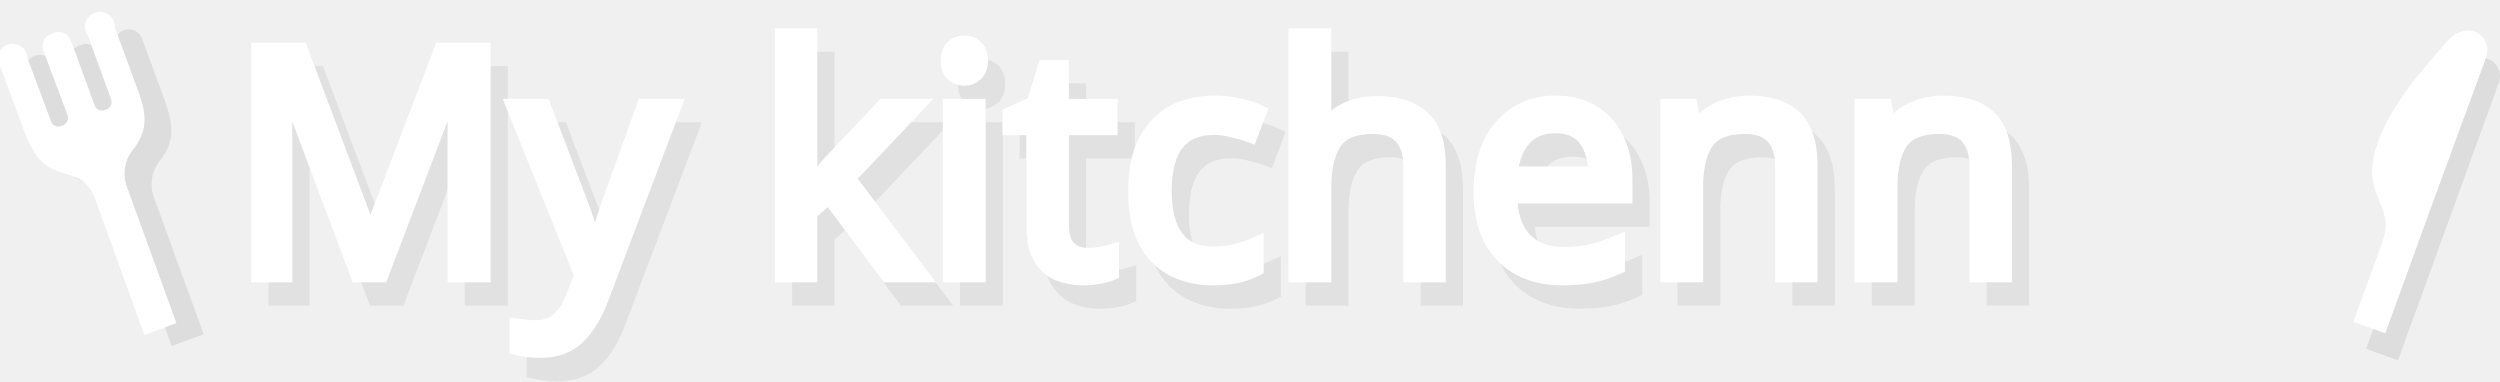
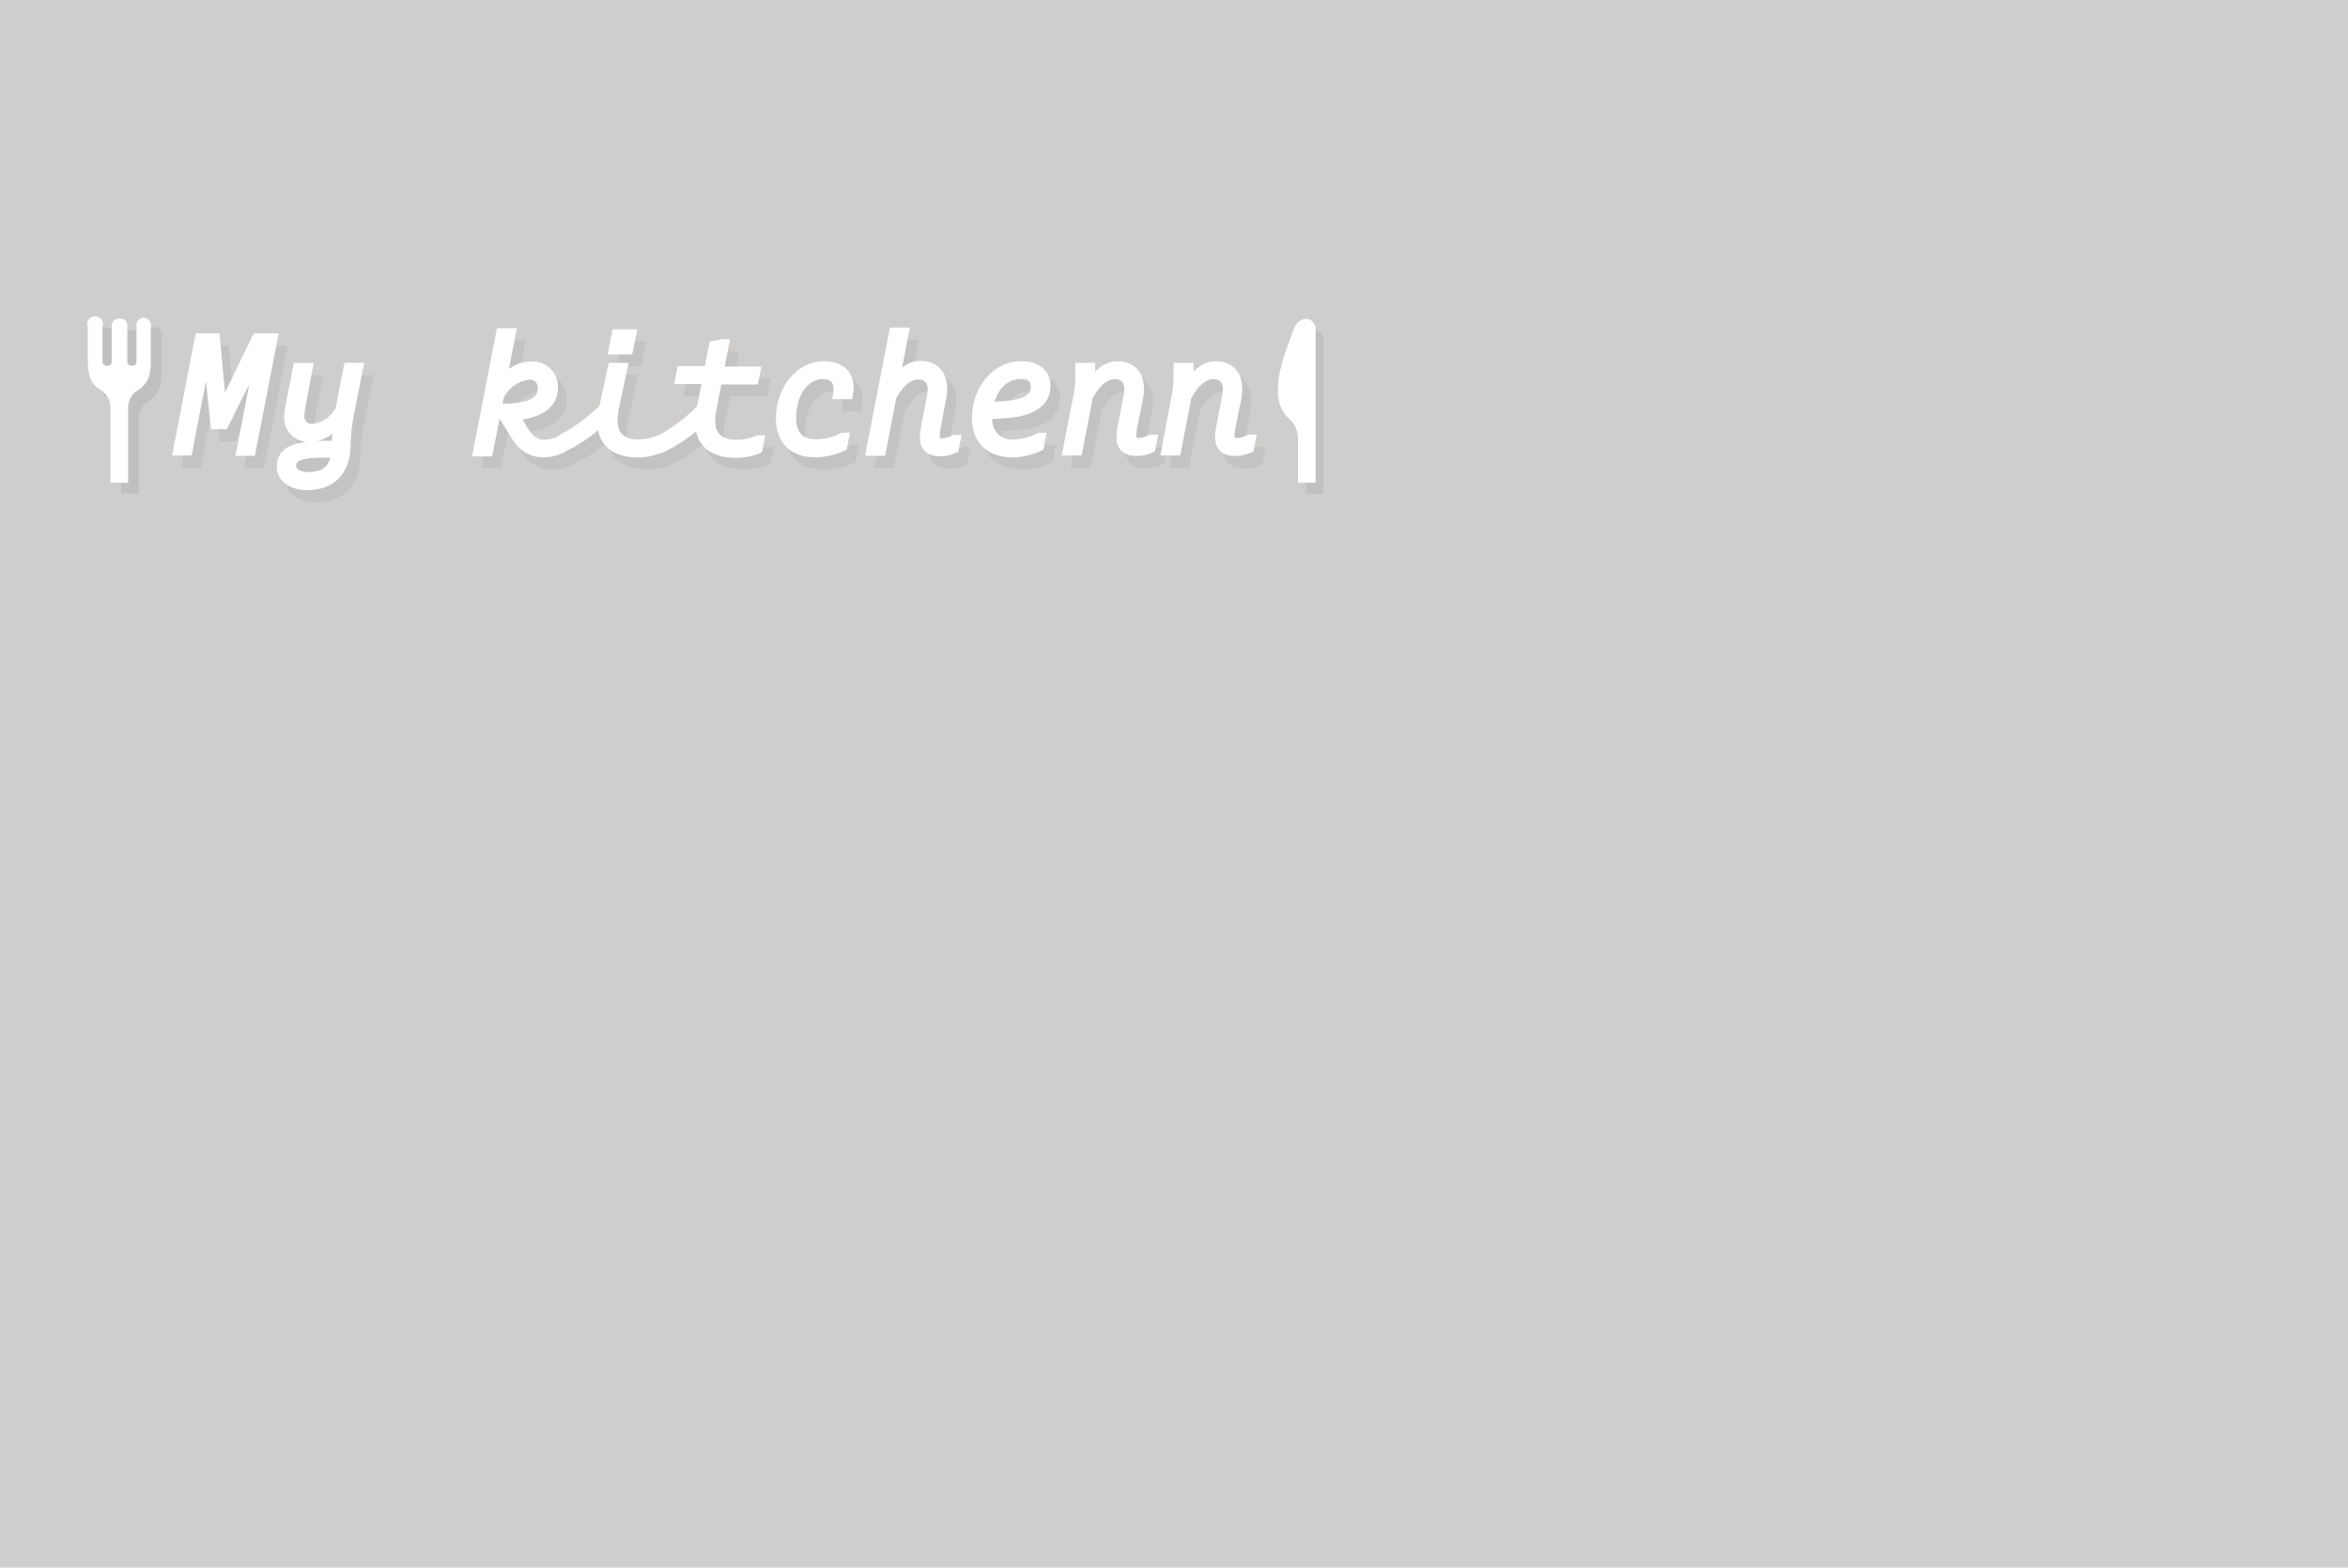
- <svg xmlns="http://www.w3.org/2000/svg" viewBox="0 0 166.92 25.47">
+ <svg xmlns="http://www.w3.org/2000/svg" viewBox="0 0 301 201">
  <defs>
-     <style>.cls-1{opacity:0.1;fill:#595757;stroke:#595757;}.cls-1,.cls-2{font-size:21px;stroke-miterlimit:10;font-family:DicoMono-Script, Dico Mono;}.cls-2,.cls-4{fill:#fff;}.cls-2{stroke:#fff;}.cls-3{fill:#727171;opacity:0.15;}</style>
+     <style>.cls-1{fill:#231815;stroke:#231815;opacity:0.16;}.cls-1,.cls-3,.cls-4{stroke-miterlimit:10;}.cls-2{opacity:0.1;}.cls-3{fill:#595757;stroke:#595757;}.cls-4,.cls-6{fill:#fff;}.cls-4{stroke:#fff;}.cls-5{fill:#727171;opacity:0.15;}</style>
  </defs>
+   <g id="レイヤー_2" data-name="レイヤー 2">
+     <rect class="cls-1" x="0.5" y="0.5" width="300" height="200" />
+   </g>
  <g id="レイヤー_3" data-name="レイヤー 3">
-     <text class="cls-1" transform="translate(16.39 19.91)">My kitchenn</text>
+     <g class="cls-2">
+       <path class="cls-3" d="M26.17,44.31h2.19l.58,6.34c.11,1,.15,1.68.17,2.64h.11c.4-1,.73-1.63,1.22-2.64l3.06-6.34h2.29L32.93,59H31.44l1.79-9.25c.19-1,.44-2.1.65-3.15l-.09,0c-.46,1-.94,2.08-1.38,3l-3,6h-1.3l-.63-6c-.11-.93-.17-2-.21-3l-.13,0c-.17,1-.38,2.16-.57,3.15L24.81,59H23.32Z" transform="translate(0.5 0.5)" />
+       <path class="cls-3" d="M40.05,63.41c-2.08,0-3.42-1-3.42-2.49,0-2.1,1.83-2.8,5.44-2.84l1.62,0A14.26,14.26,0,0,1,44,55.29l-.13,0a4.23,4.23,0,0,1-3.42,1.91,2.57,2.57,0,0,1-2.83-2.63,5.26,5.26,0,0,1,.06-.86l1.09-5.6h1.53l-1,5.35a5.43,5.43,0,0,0-.08.82,1.44,1.44,0,0,0,1.6,1.64,4.37,4.37,0,0,0,3.4-2.33l1.07-5.48h1.51l-1.26,6.44a23.41,23.41,0,0,0-.36,3.89C45,61.44,43.29,63.41,40.05,63.41Zm3.57-4.17-1.32,0c-2.9,0-4.18.35-4.18,1.57,0,.88,1,1.28,2.06,1.28C42.38,62.11,43.37,61.06,43.62,59.24Z" transform="translate(0.5 0.5)" />
+       <path class="cls-3" d="M70.33,59.21A4.09,4.09,0,0,1,66.68,57l-1.51-2.44.17-1.26.77,0c2.8-.15,4-1,4-2.41a1.51,1.51,0,0,0-1.64-1.64,4.7,4.7,0,0,0-3.73,2.73L63.3,59H61.77l3-15.43H66.3l-1,5.4A9.5,9.5,0,0,1,65,50l.11,0a4.13,4.13,0,0,1,3.56-2.12,2.73,2.73,0,0,1,3,2.85c0,2.12-1.66,3.36-4.85,3.7l1,1.66c.9,1.47,1.68,1.82,2.6,1.82a4.62,4.62,0,0,0,2.14-.59h.32l-.26,1.33A5.83,5.83,0,0,1,70.33,59.21Z" transform="translate(0.5 0.5)" />
+       <path class="cls-3" d="M78,53.34l1.13-5.25h1.53l-1.11,5.2a8.76,8.76,0,0,0-.19,1.77c0,1.8,1.07,2.85,3.15,2.85a6.46,6.46,0,0,0,2.73-.59h.32l-.26,1.33a7.54,7.54,0,0,1-2.85.56c-2.88,0-4.68-1.36-4.68-4a19.88,19.88,0,0,1-5.06,3.4h-.32l.25-1.33A22.54,22.54,0,0,0,78,53.34ZM79.13,46l.44-2.23h2.15L81.27,46Z" transform="translate(0.5 0.5)" />
+       <path class="cls-3" d="M90.47,53.42l.7-3.61H87.68l.25-1.3h3.49l.63-3.22,1.26-.23h.31L93,48.51h4.7l-.25,1.3H92.7L92,53.29a8.76,8.76,0,0,0-.19,1.77c0,1.82,1.13,2.85,3.23,2.85a6.46,6.46,0,0,0,2.73-.59h.32l-.26,1.33a7.54,7.54,0,0,1-2.85.56c-3,0-4.73-1.32-4.77-3.9a18.69,18.69,0,0,1-5,3.34H85l.25-1.33A21.27,21.27,0,0,0,90.47,53.42Z" transform="translate(0.5 0.5)" />
+       <path class="cls-3" d="M109.58,50.75a6.38,6.38,0,0,1-.1,1h-1.56A5.91,5.91,0,0,0,108,51c0-1-.42-1.78-1.87-1.78-1.81,0-3.91,1.78-3.91,5.52,0,2,1.05,3.21,3.11,3.21a7.9,7.9,0,0,0,3.38-.86H109l-.25,1.32a8.7,8.7,0,0,1-3.55.84c-3,0-4.59-1.7-4.59-4.45,0-4.09,2.75-6.88,5.6-6.88C108.34,47.88,109.58,48.93,109.58,50.75Z" transform="translate(0.5 0.5)" />
+       <path class="cls-3" d="M120.61,57a.74.74,0,0,0,.81.78,3.67,3.67,0,0,0,1.58-.45h.31l-.25,1.33a4.45,4.45,0,0,1-1.93.42c-1.32,0-2.06-.63-2.06-1.89a7.26,7.26,0,0,1,.13-1.2l.69-3.59a6.71,6.71,0,0,0,.19-1.34c0-1.22-.65-1.83-1.68-1.83s-2.16.63-3.34,2.73l-1.36,7h-1.53l3-15.43h1.53l-1,5.08a10.69,10.69,0,0,1-.35,1.33l.1,0c.9-1.41,1.91-2.14,3.21-2.14,1.68,0,2.94,1,2.94,3.12a7.42,7.42,0,0,1-.19,1.43l-.63,3.17A7.6,7.6,0,0,0,120.61,57Z" transform="translate(0.5 0.5)" />
+       <path class="cls-3" d="M133.9,57.05h.31L134,58.37a8.45,8.45,0,0,1-3.42.84c-3,0-4.79-1.65-4.79-4.55,0-3.42,2.25-6.78,5.86-6.78,1.93,0,3.21,1,3.21,2.64,0,2.19-1.8,3.42-5.23,3.66l-2.24.14v.36a3,3,0,0,0,3.29,3.23A7.69,7.69,0,0,0,133.9,57.05Zm-6.41-3.95,1.81-.1c2.75-.17,4-.92,4-2.37,0-.91-.59-1.47-1.76-1.47C129.28,49.16,127.94,51,127.49,53.1Z" transform="translate(0.5 0.5)" />
+       <path class="cls-3" d="M146.81,51a7.42,7.42,0,0,1-.19,1.43L146,55.6a7.6,7.6,0,0,0-.18,1.39.74.74,0,0,0,.81.78,3.67,3.67,0,0,0,1.58-.45h.31l-.25,1.33a4.45,4.45,0,0,1-1.93.42c-1.32,0-2.06-.63-2.06-1.89a6.32,6.32,0,0,1,.13-1.2l.69-3.59a6.71,6.71,0,0,0,.19-1.34c0-1.22-.65-1.83-1.68-1.83s-2.16.63-3.34,2.73l-1.36,7h-1.54l1.45-7.47a12.27,12.27,0,0,0,.19-2.25V48.09h1.54l0,2,.11,0c.92-1.45,1.93-2.2,3.27-2.2C145.55,47.88,146.81,48.84,146.81,51Z" transform="translate(0.5 0.5)" />
+       <path class="cls-3" d="M159.41,51a7.42,7.42,0,0,1-.19,1.43l-.63,3.17A7.8,7.8,0,0,0,158.4,57a.74.74,0,0,0,.82.78,3.67,3.67,0,0,0,1.58-.45h.31l-.25,1.33a4.45,4.45,0,0,1-1.93.42c-1.32,0-2.06-.63-2.06-1.89A6.32,6.32,0,0,1,157,56l.69-3.59a6.71,6.71,0,0,0,.19-1.34c0-1.22-.65-1.83-1.68-1.83s-2.16.63-3.34,2.73l-1.36,7H150l1.45-7.47a12.27,12.27,0,0,0,.19-2.25V48.09h1.53l0,2,.11,0c.92-1.45,1.93-2.2,3.27-2.2C158.15,47.88,159.41,48.84,159.41,51Z" transform="translate(0.5 0.5)" />
+     </g>
  </g>
  <g id="レイヤー_1" data-name="レイヤー 1">
-     <text class="cls-2" transform="translate(15.24 18.35)">My kitchenn</text>
+     <path class="cls-4" d="M25,42.75h2.19l.58,6.34c.11,1,.15,1.68.17,2.64h.11c.4-1,.73-1.63,1.22-2.64l3.06-6.34h2.29l-2.86,14.7H30.29l1.79-9.26c.19-1,.44-2.1.65-3.15l-.09,0c-.46,1-.94,2.07-1.38,3l-3,6H27l-.63-6c-.11-.93-.17-2-.21-3L26,45c-.17,1.05-.38,2.16-.57,3.15l-1.78,9.26H22.17Z" transform="translate(0.5 0.5)" />
+     <path class="cls-4" d="M38.9,61.85c-2.08,0-3.42-1.05-3.42-2.49,0-2.1,1.83-2.8,5.44-2.84l1.62,0a14.26,14.26,0,0,1,.27-2.77l-.13,0a4.23,4.23,0,0,1-3.42,1.91A2.57,2.57,0,0,1,36.43,53a5.26,5.26,0,0,1,.06-.86l1.09-5.6h1.53l-1,5.35a5.43,5.43,0,0,0-.08.82,1.44,1.44,0,0,0,1.6,1.64A4.37,4.37,0,0,0,43,52l1.07-5.48h1.51L44.3,53a23.41,23.41,0,0,0-.36,3.89C43.8,59.88,42.14,61.85,38.9,61.85Zm3.57-4.17-1.32,0c-2.9,0-4.18.35-4.18,1.57,0,.88,1,1.28,2.06,1.28C41.23,60.55,42.22,59.5,42.47,57.68Z" transform="translate(0.5 0.5)" />
+     <path class="cls-4" d="M69.18,57.66a4.1,4.1,0,0,1-3.65-2.25L64,53l.17-1.26.77,0c2.8-.15,4-1,4-2.41a1.51,1.51,0,0,0-1.64-1.64,4.7,4.7,0,0,0-3.73,2.73l-1.39,7.1H60.62l3-15.44h1.53l-1.05,5.4a8.9,8.9,0,0,1-.25,1l.11,0a4.13,4.13,0,0,1,3.56-2.12,2.73,2.73,0,0,1,3,2.85c0,2.12-1.66,3.36-4.85,3.7l1,1.66c.9,1.47,1.68,1.82,2.6,1.82a4.72,4.72,0,0,0,2.14-.58h.32l-.26,1.32A5.84,5.84,0,0,1,69.18,57.66Z" transform="translate(0.5 0.5)" />
+     <path class="cls-4" d="M76.81,51.78l1.13-5.25h1.53l-1.11,5.2a8.76,8.76,0,0,0-.19,1.77c0,1.8,1.07,2.85,3.15,2.85a6.61,6.61,0,0,0,2.73-.58h.32l-.26,1.32a7.36,7.36,0,0,1-2.85.57c-2.88,0-4.68-1.37-4.68-4a19.88,19.88,0,0,1-5.06,3.4H71.2l.25-1.32A22.59,22.59,0,0,0,76.81,51.78ZM78,44.45l.44-2.23h2.15l-.45,2.23Z" transform="translate(0.5 0.5)" />
+     <path class="cls-4" d="M89.32,51.86l.7-3.61H86.53l.25-1.3h3.49l.63-3.22,1.26-.23h.31L91.8,47h4.7l-.25,1.3h-4.7l-.67,3.48a8.76,8.76,0,0,0-.19,1.77c0,1.82,1.13,2.85,3.23,2.85a6.61,6.61,0,0,0,2.73-.58H97l-.26,1.32a7.36,7.36,0,0,1-2.85.57c-3,0-4.73-1.33-4.77-3.91a18.69,18.69,0,0,1-5,3.34H83.8l.25-1.32A21.58,21.58,0,0,0,89.32,51.86Z" transform="translate(0.5 0.5)" />
+     <path class="cls-4" d="M108.43,49.19a6.38,6.38,0,0,1-.1,1h-1.56a5.91,5.91,0,0,0,.07-.8c0-1-.42-1.78-1.87-1.78-1.81,0-3.91,1.78-3.91,5.52,0,2,1,3.21,3.11,3.21a7.76,7.76,0,0,0,3.38-.86h.31l-.25,1.33a8.87,8.87,0,0,1-3.55.84c-3,0-4.59-1.71-4.59-4.46,0-4.09,2.75-6.88,5.6-6.88C107.19,46.32,108.43,47.37,108.43,49.19Z" transform="translate(0.5 0.5)" />
+     <path class="cls-4" d="M119.46,55.43a.73.73,0,0,0,.81.78,3.78,3.78,0,0,0,1.58-.44h.31l-.25,1.32a4.45,4.45,0,0,1-1.93.42c-1.32,0-2.06-.63-2.06-1.89a7.26,7.26,0,0,1,.13-1.2l.69-3.59a6.61,6.61,0,0,0,.19-1.34c0-1.22-.65-1.83-1.68-1.83s-2.16.63-3.34,2.73l-1.36,7.06H111L114,42h1.53l-1,5.08a9.17,9.17,0,0,1-.35,1.33l.1,0c.9-1.41,1.91-2.14,3.21-2.14,1.68,0,2.94,1,2.94,3.13a7.43,7.43,0,0,1-.19,1.42L119.65,54A7,7,0,0,0,119.46,55.43Z" transform="translate(0.5 0.5)" />
+     <path class="cls-4" d="M132.75,55.49h.31l-.25,1.33a8.62,8.62,0,0,1-3.42.84c-3,0-4.79-1.66-4.79-4.56,0-3.42,2.25-6.78,5.86-6.78,1.93,0,3.21,1,3.21,2.64,0,2.19-1.8,3.43-5.23,3.66l-2.24.14v.36a3,3,0,0,0,3.29,3.23A7.69,7.69,0,0,0,132.75,55.49Zm-6.41-3.94,1.81-.11c2.75-.17,4-.92,4-2.37,0-.9-.59-1.47-1.76-1.47C128.13,47.6,126.79,49.4,126.34,51.55Z" transform="translate(0.5 0.5)" />
+     <path class="cls-4" d="M145.66,49.45a7.43,7.43,0,0,1-.19,1.42L144.84,54a7.6,7.6,0,0,0-.18,1.39.73.73,0,0,0,.81.78,3.78,3.78,0,0,0,1.58-.44h.31l-.25,1.32a4.45,4.45,0,0,1-1.93.42c-1.32,0-2.06-.63-2.06-1.89a6.32,6.32,0,0,1,.13-1.2l.69-3.59a6.61,6.61,0,0,0,.19-1.34c0-1.22-.65-1.83-1.68-1.83s-2.16.63-3.34,2.73l-1.36,7.06h-1.54L137.66,50a12.2,12.2,0,0,0,.19-2.25V46.53h1.54l0,2,.11,0c.92-1.45,1.93-2.2,3.27-2.2C144.4,46.32,145.66,47.28,145.66,49.45Z" transform="translate(0.5 0.5)" />
+     <path class="cls-4" d="M158.26,49.45a7.43,7.43,0,0,1-.19,1.42L157.44,54a7.8,7.8,0,0,0-.19,1.39.74.74,0,0,0,.82.78,3.78,3.78,0,0,0,1.58-.44H160l-.25,1.32a4.45,4.45,0,0,1-1.93.42c-1.32,0-2.06-.63-2.06-1.89a6.32,6.32,0,0,1,.13-1.2l.69-3.59a6.61,6.61,0,0,0,.19-1.34c0-1.22-.65-1.83-1.68-1.83s-2.16.63-3.34,2.73l-1.36,7.06h-1.54L150.26,50a12.2,12.2,0,0,0,.19-2.25V46.53H152l0,2,.11,0c.92-1.45,1.93-2.2,3.27-2.2C157,46.32,158.26,47.28,158.26,49.45Z" transform="translate(0.5 0.5)" />
  </g>
  <g id="レイヤー_4のコピー" data-name="レイヤー 4のコピー">
-     <path class="cls-3" d="M14.19,42.36l1.53,4.22a.52.52,0,0,1-.31.67l-.13,0a.52.52,0,0,1-.67-.31l-1.54-4.24a.87.87,0,0,0-1.24-.57.88.88,0,0,0-.59,1.23l1.54,4.24a.52.52,0,0,1-.31.67l-.13,0a.51.51,0,0,1-.66-.31l-1.54-4.22a1,1,0,1,0-1.77.66l1.47,4c.8,2.24,1.55,2.62,2.68,3,.92.3,1.65.4,2.15,1.8l3.27,9,2.14-.78-3.27-9a2.55,2.55,0,0,1,.49-2.76c.63-1,.95-1.79.13-4l-1.47-4A.94.94,0,1,0,14.19,42.36Z" transform="translate(-6.48 -39.1)" />
-     <path class="cls-3" d="M170.58,43.82c-.91,1.1-3.31,3.61-4.35,6.21-1.61,4,1.11,4.35.18,7l-1.95,5.36,2.13.77v0l3.27-9,3.43-9.45C173.87,43.25,172,42.09,170.58,43.82Z" transform="translate(-6.48 -39.1)" />
+     <path class="cls-5" d="M18.36,42.81V47.3a.52.52,0,0,1-.52.52H17.7a.52.52,0,0,1-.52-.52V42.79a.88.88,0,0,0-1-1,.88.88,0,0,0-1,1V47.3a.52.52,0,0,1-.52.52h-.13a.52.52,0,0,1-.52-.52V42.81a1,1,0,1,0-1.89,0v4.28c0,2.39.56,3,1.5,3.75a2.56,2.56,0,0,1,1.4,2.42v9.55h2.28V53.28a2.55,2.55,0,0,1,1.4-2.42c.94-.75,1.51-1.36,1.5-3.75V42.83A1,1,0,1,0,18.36,42.81Z" transform="translate(0.5 0.5)" />
+     <path class="cls-5" d="M166.31,43.22c-.48,1.36-1.87,4.53-2,7.34-.14,4.35,2.53,3.71,2.58,6.56v5.7h2.26V43.22C169.2,41.57,167.06,41.12,166.31,43.22Z" transform="translate(0.5 0.5)" />
  </g>
  <g id="レイヤー_4" data-name="レイヤー 4">
-     <path class="cls-4" d="M12.37,41.52l1.53,4.22a.51.51,0,0,1-.31.66l-.13.05a.51.51,0,0,1-.66-.31L11.25,41.9A.88.88,0,0,0,10,41.33a.88.88,0,0,0-.59,1.24L11,46.81a.53.53,0,0,1-.32.66l-.13.05a.51.51,0,0,1-.66-.31L8.32,43a1,1,0,1,0-1.77.66l1.47,4c.81,2.24,1.55,2.63,2.69,3,.91.3,1.64.4,2.15,1.8l3.26,9,2.14-.78L15,51.7a2.56,2.56,0,0,1,.49-2.76c.63-1,1-1.79.13-4l-1.47-4A1,1,0,1,0,12.37,41.52Z" transform="translate(-6.48 -39.1)" />
-     <path class="cls-4" d="M169.74,42c-.92,1.11-3.31,3.61-4.35,6.22-1.62,4,1.11,4.35.17,7l-1.95,5.36,2.13.78v0l3.27-9L172.45,43C173,41.43,171.17,40.27,169.74,42Z" transform="translate(-6.48 -39.1)" />
+     <path class="cls-6" d="M17,41.39v4.49a.52.52,0,0,1-.52.52h-.14a.52.52,0,0,1-.52-.52V41.37a.88.88,0,0,0-1-1,.88.88,0,0,0-1,1v4.51a.52.52,0,0,1-.52.52h-.14a.52.52,0,0,1-.52-.52V41.39a1,1,0,1,0-1.89,0V45.7c0,2.38.56,3,1.5,3.74a2.56,2.56,0,0,1,1.4,2.42v9.55h2.28V51.86a2.57,2.57,0,0,1,1.4-2.42c.94-.74,1.51-1.36,1.5-3.74V41.41A.94.94,0,1,0,17,41.39Z" transform="translate(0.5 0.5)" />
+     <path class="cls-6" d="M165.32,41.81c-.48,1.35-1.88,4.53-2,7.33-.14,4.35,2.53,3.71,2.57,6.56v5.7h2.27V41.81C168.21,40.16,166.07,39.7,165.32,41.81Z" transform="translate(0.5 0.5)" />
  </g>
</svg>
